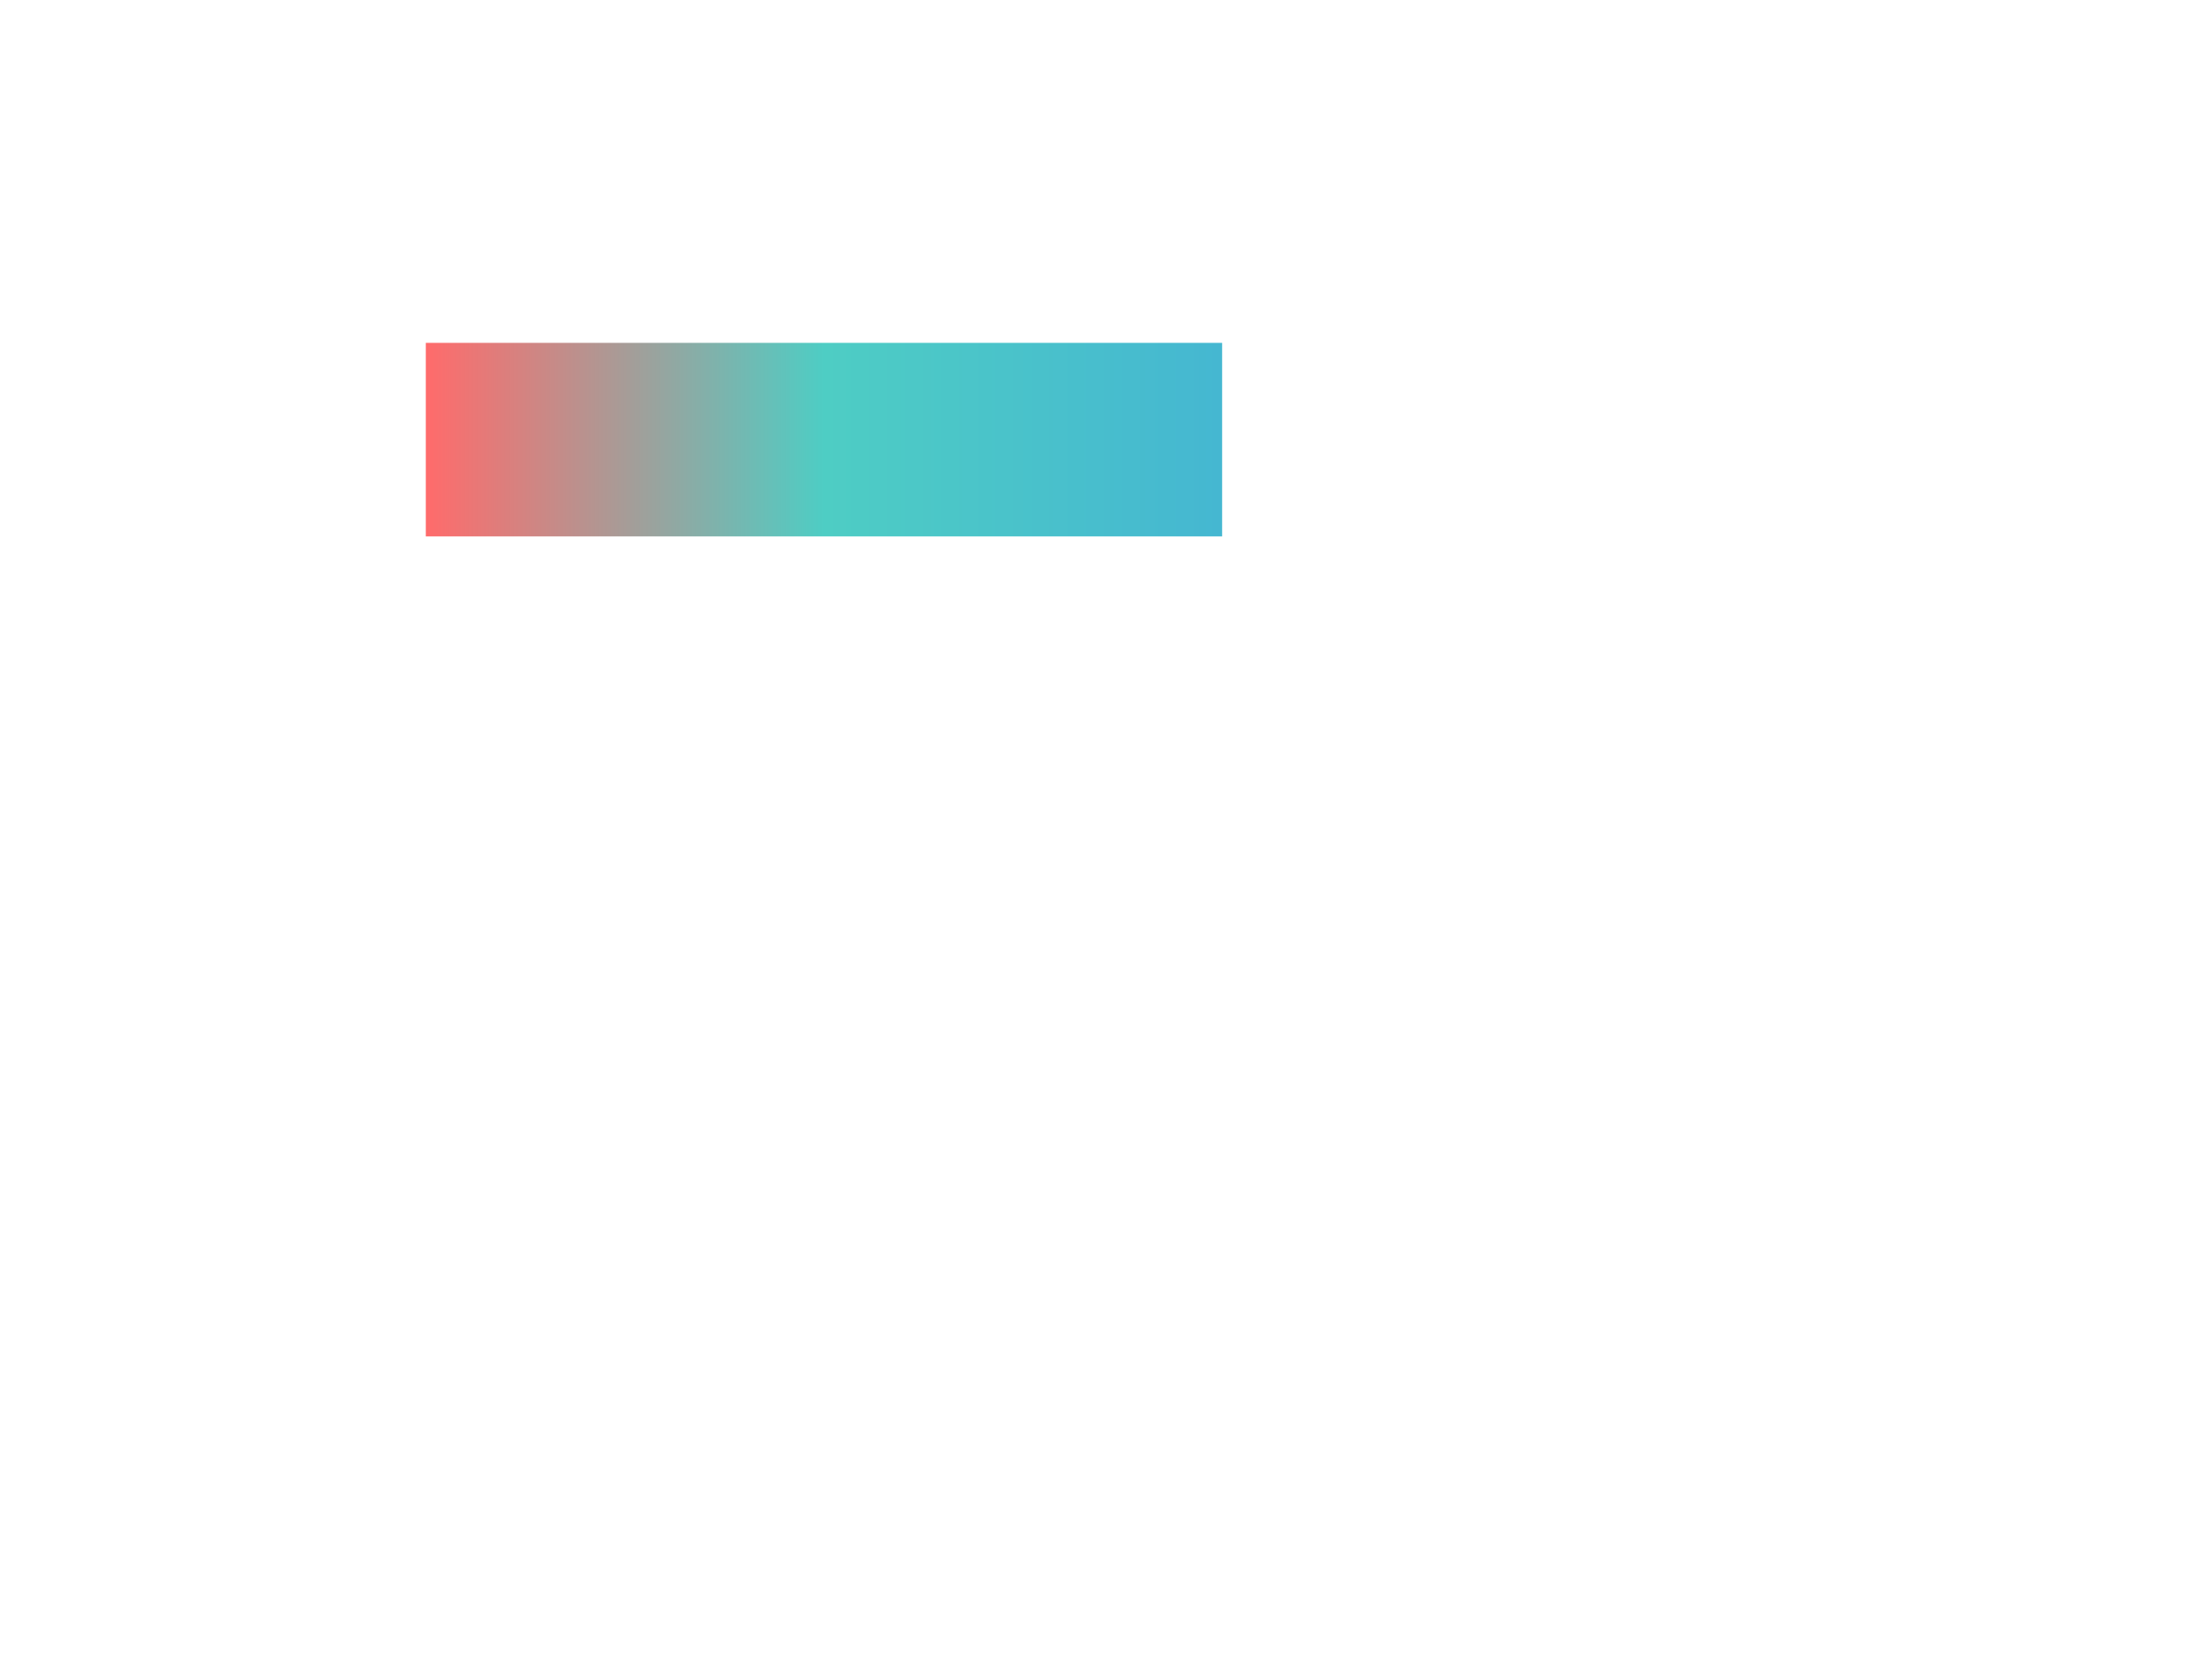
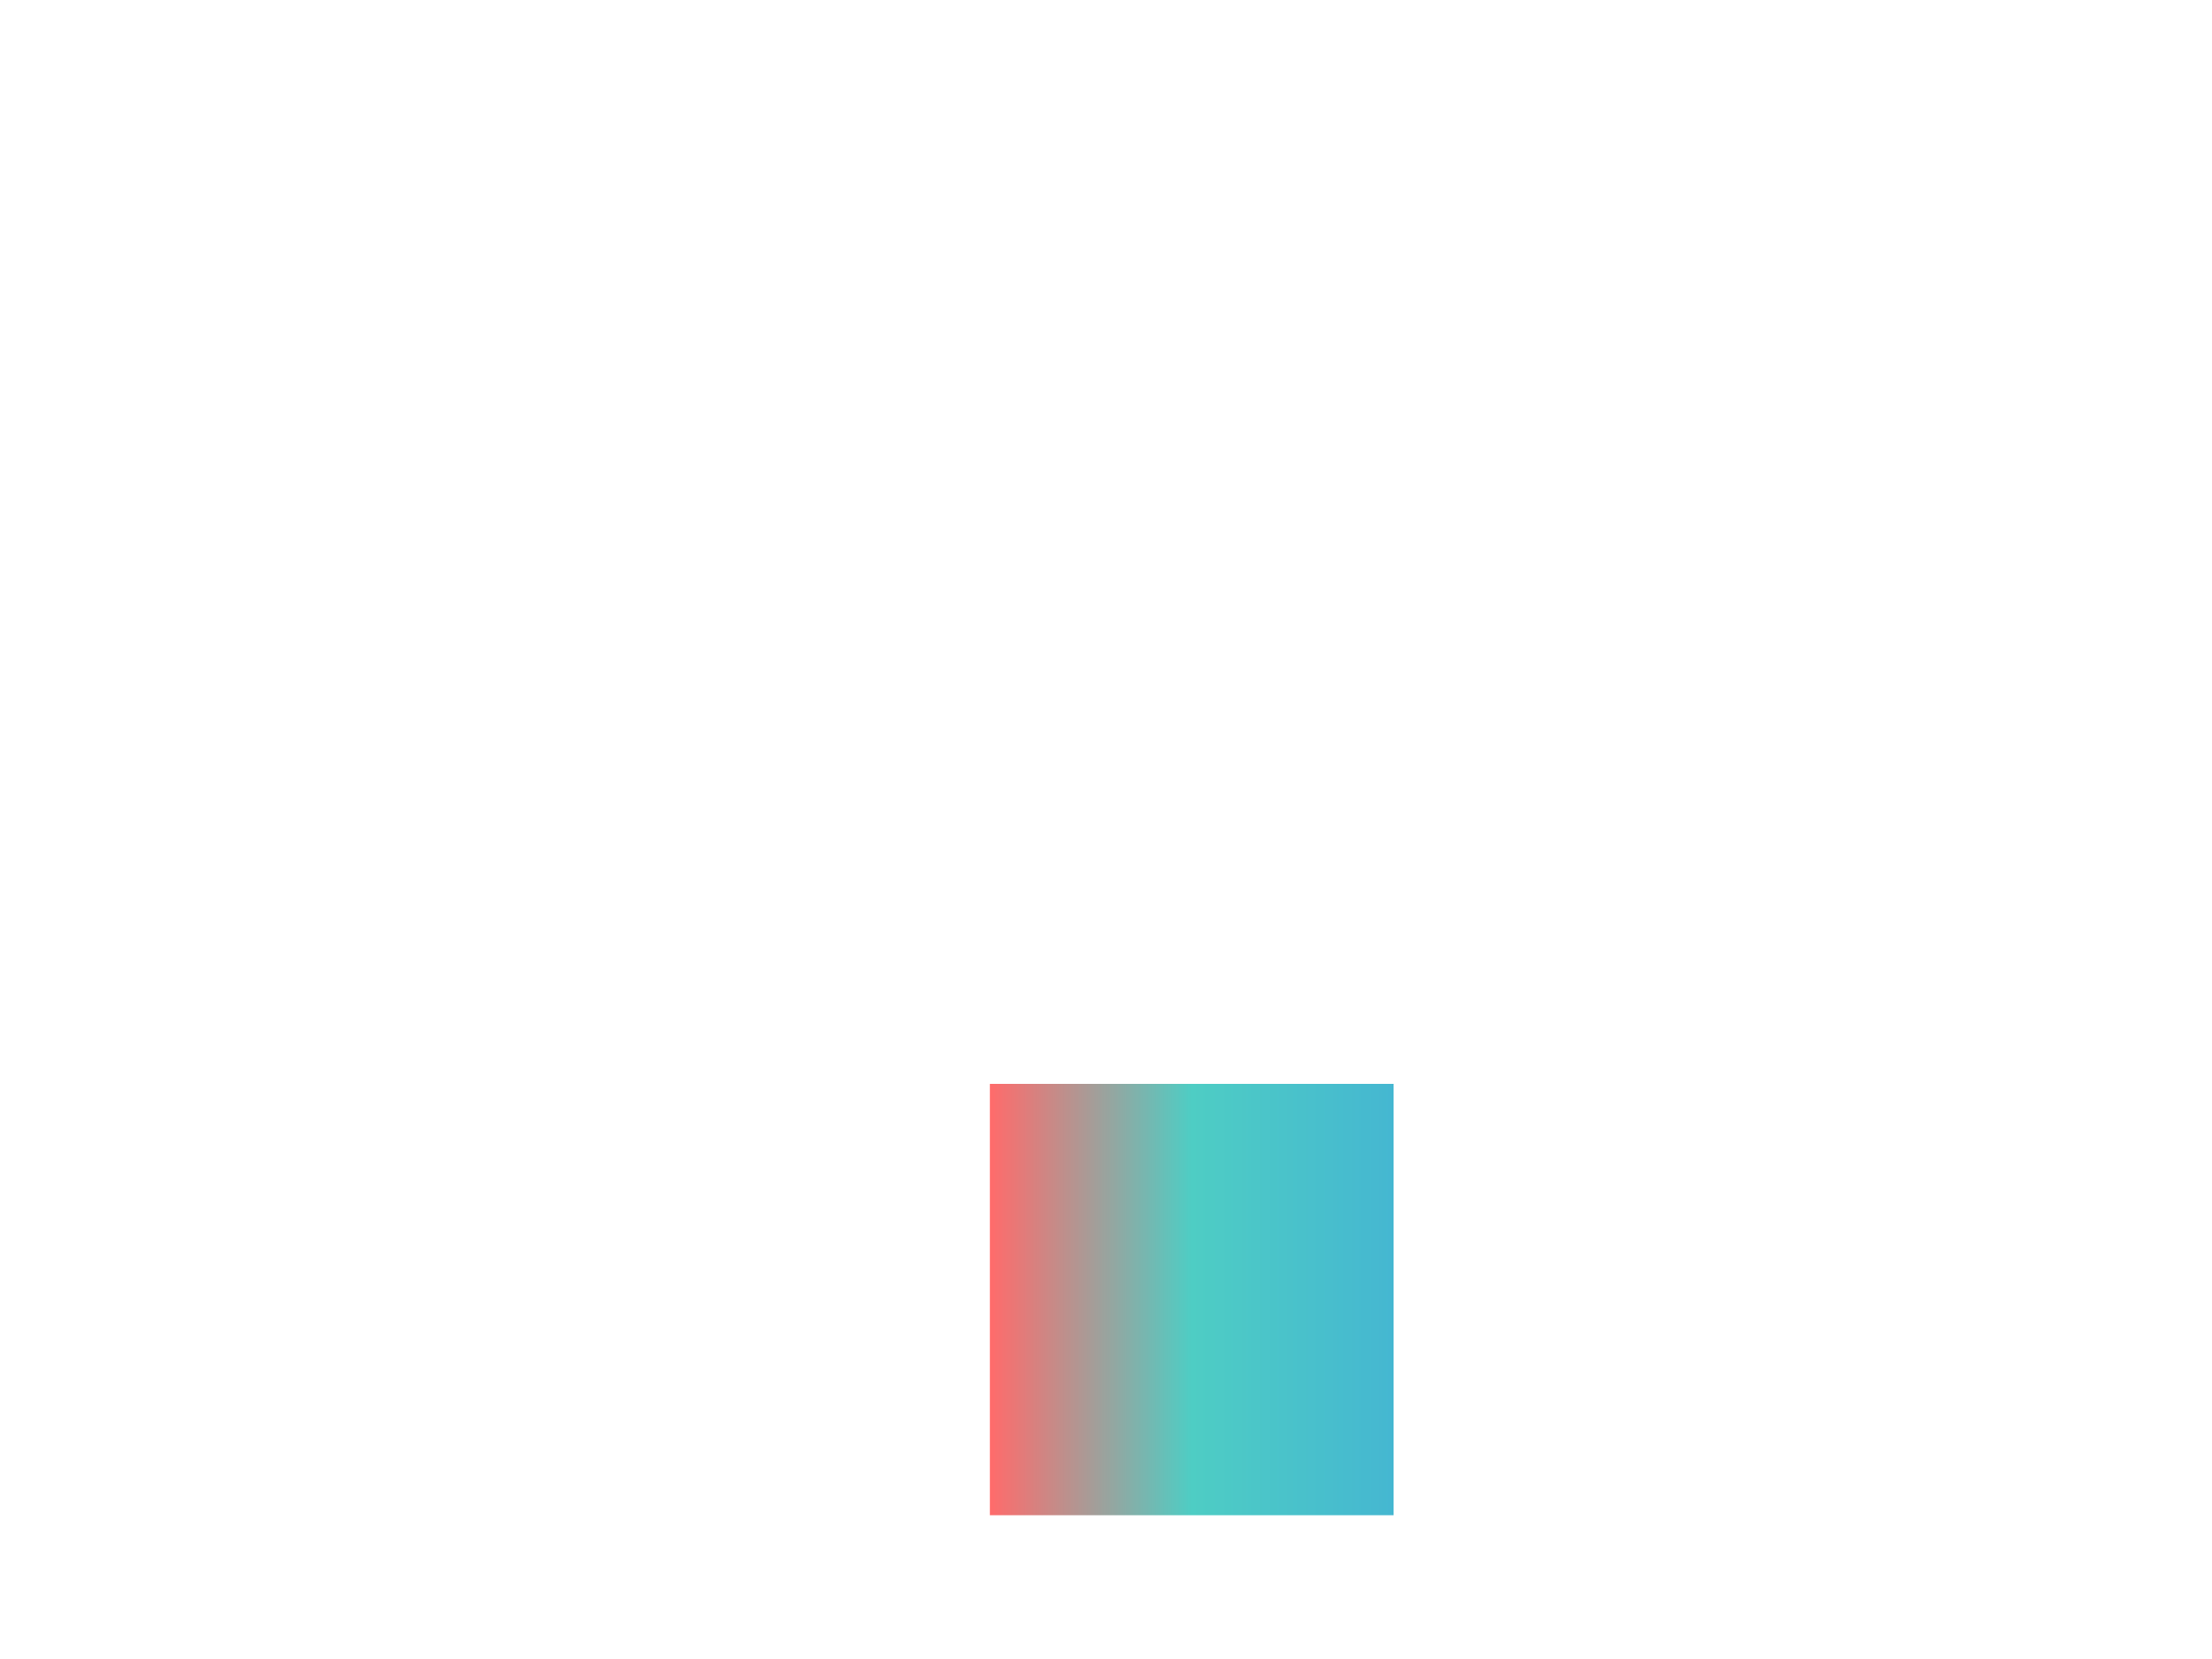
<svg xmlns="http://www.w3.org/2000/svg" width="400" height="300" viewBox="0 0 400 300">
+   <defs>
+     <linearGradient id="gradient-6840b8729af3a-ef7c5657a74d109e112499698c112b7b" x1="0%" y1="0%" x2="100%" y2="0%">
+       <stop offset="0%" stop-color="#ff6b6b" />
+       <stop offset="50%" stop-color="#4ecdc4" />
+       <stop offset="100%" stop-color="#45b7d1" />
+     </linearGradient>
+   </defs>
  <rect width="100%" height="100%" fill="#ffffff" />
-   <g id="layer-" transform="translate(77, 62) rotate(0, 72, 17.5) scale(1, 1)" data-layer-id="" data-layer-properties="{&quot;shapeType&quot;:&quot;rectangle&quot;,&quot;fill&quot;:{&quot;type&quot;:&quot;linear&quot;,&quot;colors&quot;:[{&quot;color&quot;:&quot;#ff6b6b&quot;,&quot;stop&quot;:0},{&quot;color&quot;:&quot;#4ecdc4&quot;,&quot;stop&quot;:0.5},{&quot;color&quot;:&quot;#45b7d1&quot;,&quot;stop&quot;:1}],&quot;angle&quot;:0}}">
-     <rect x="0" y="0" width="144" height="35" fill="url(#gradient-684079386abfd-ef7c5657a74d109e112499698c112b7b)" data-layer-type="shape">
-       <defs>
-         <linearGradient id="gradient-684079386abfd-ef7c5657a74d109e112499698c112b7b" x1="0%" y1="0%" x2="100%" y2="0%">
-           <stop offset="0%" stop-color="#ff6b6b" />
-           <stop offset="50%" stop-color="#4ecdc4" />
-           <stop offset="100%" stop-color="#45b7d1" />
-         </linearGradient>
-       </defs>
-     </rect>
+   <g id="layer-" transform="translate(179, 196) rotate(0, 36.5, 39) scale(1, 1)" data-layer-id="">
+     <rect x="0" y="0" width="73" height="78" fill="url(#gradient-6840b8729af3a-ef7c5657a74d109e112499698c112b7b)" data-layer-type="shape" />
  </g>
</svg>
